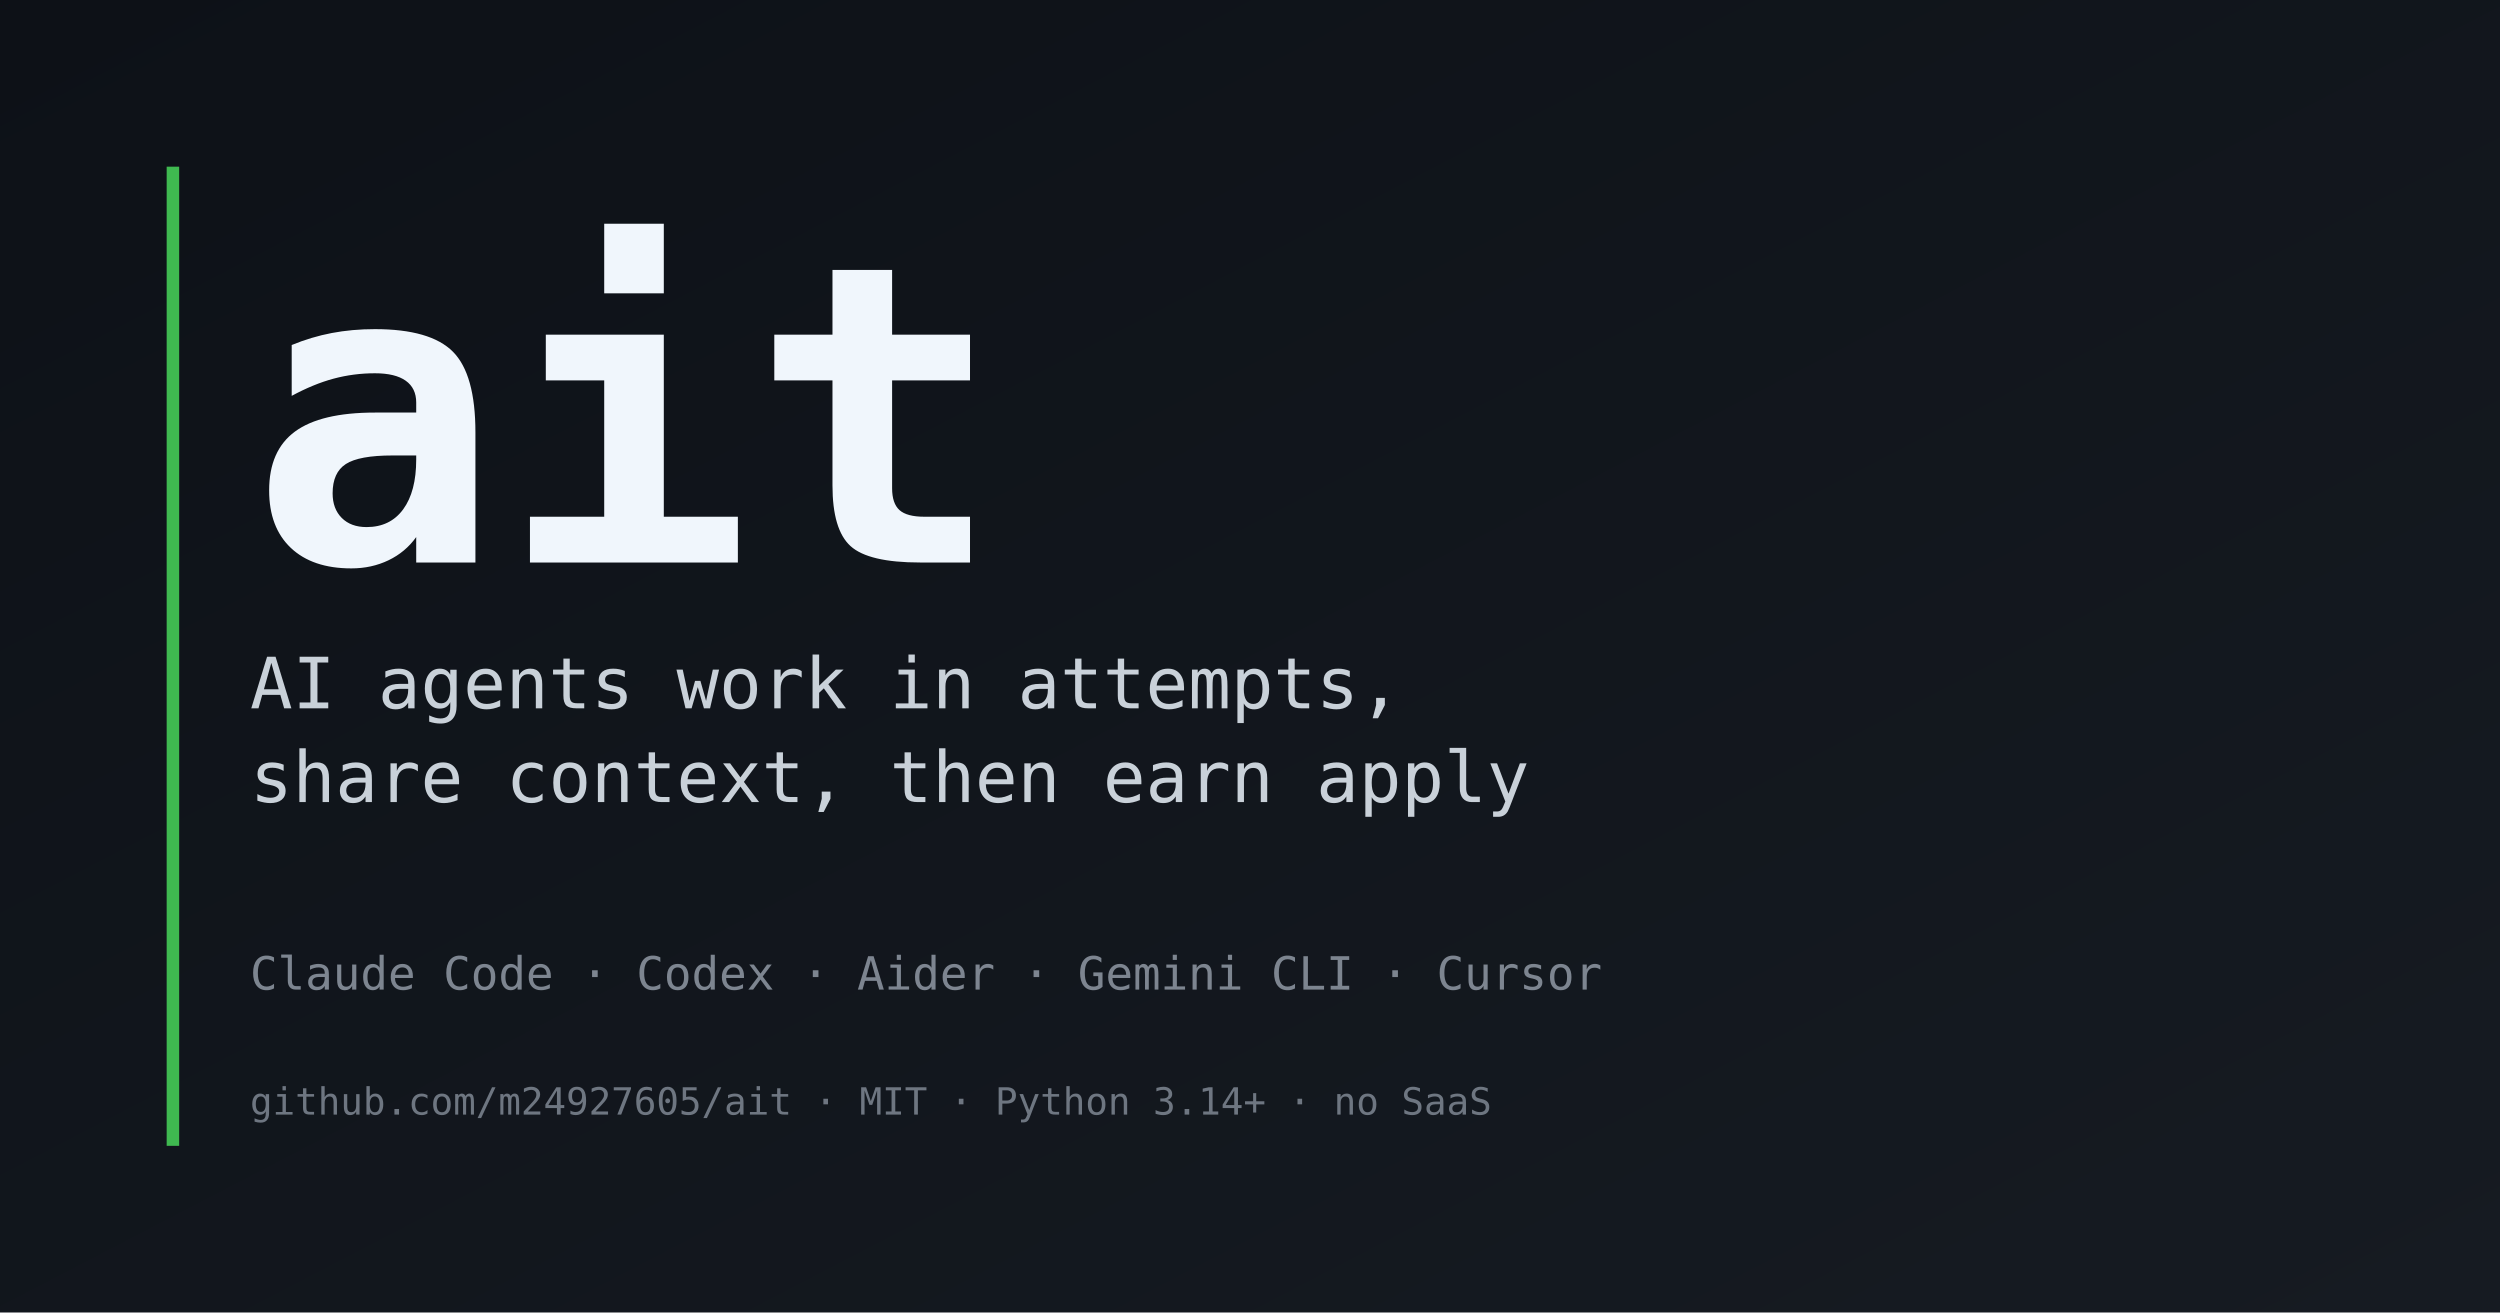
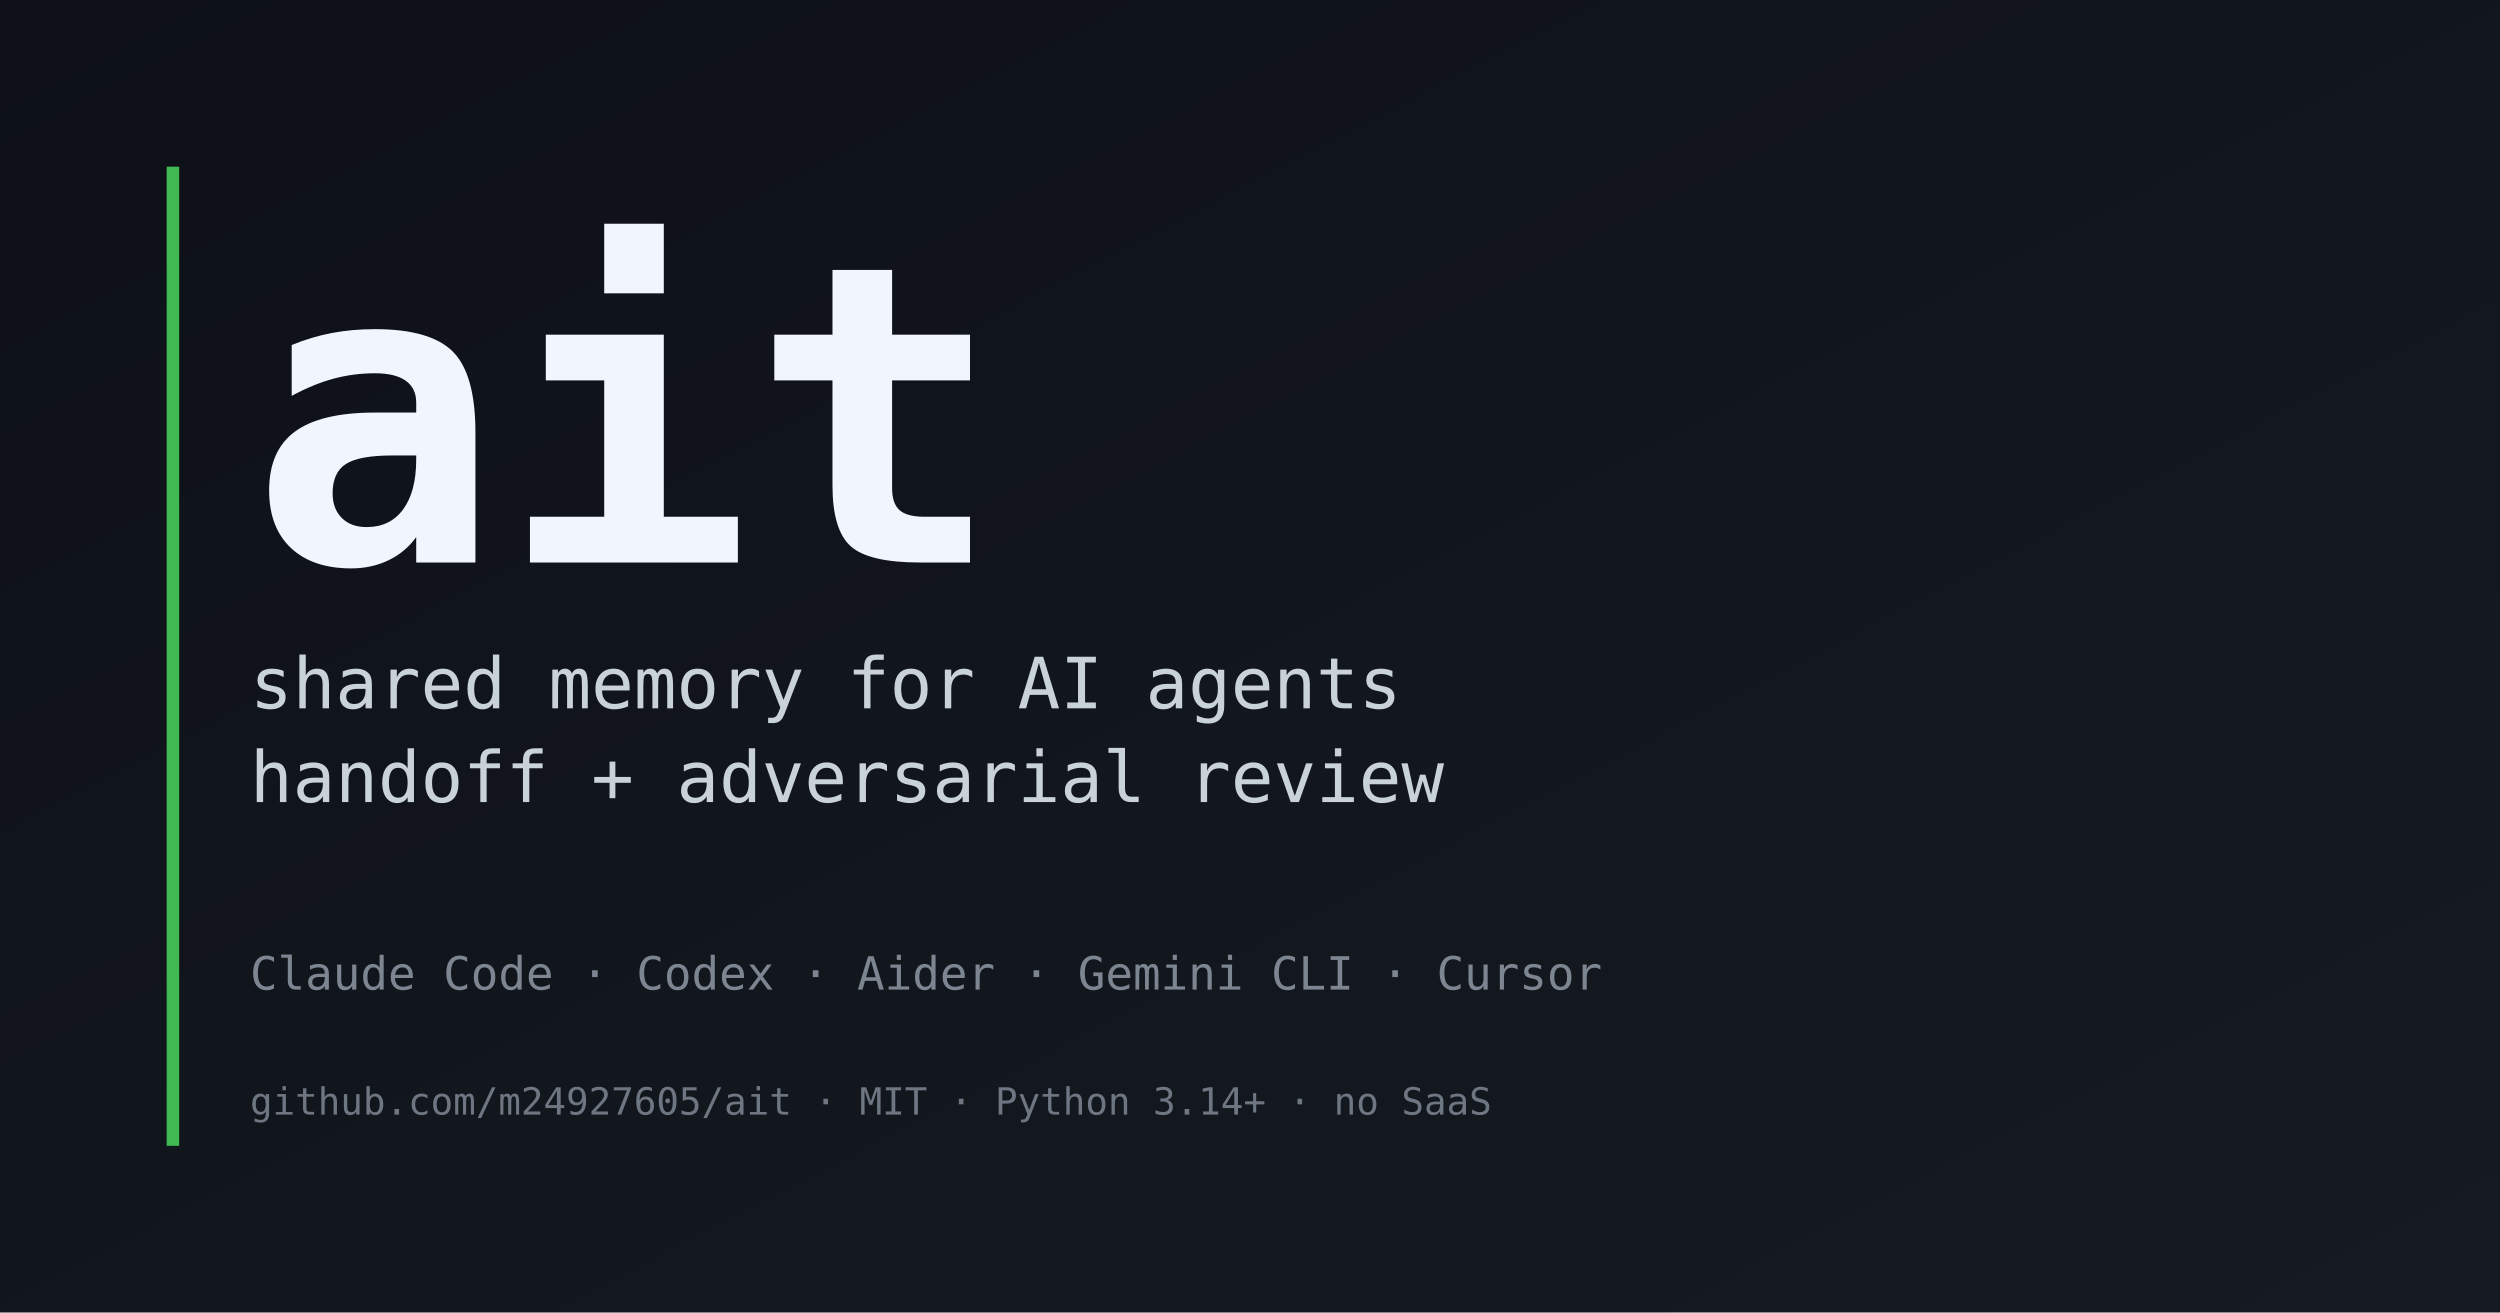
<svg xmlns="http://www.w3.org/2000/svg" width="1200" height="630" viewBox="0 0 1200 630">
  <defs>
    <linearGradient id="bg" x1="0" y1="0" x2="1" y2="1">
      <stop offset="0" stop-color="#0d1117" />
      <stop offset="1" stop-color="#161b22" />
    </linearGradient>
  </defs>
  <rect width="1200" height="630" fill="url(#bg)" />
  <rect x="80" y="80" width="6" height="470" fill="#3fb950" />
  <text x="120" y="270" font-family="Menlo, Consolas, monospace" font-size="200" font-weight="700" fill="#f0f6fc">ait</text>
-   <text x="120" y="340" font-family="Menlo, Consolas, monospace" font-size="34" fill="#c9d1d9">AI agents work in attempts,</text>
-   <text x="120" y="385" font-family="Menlo, Consolas, monospace" font-size="34" fill="#c9d1d9">share context, then earn apply</text>
+   <text x="120" y="340" font-family="Menlo, Consolas, monospace" font-size="34" fill="#c9d1d9">shared memory for AI agents</text>
+   <text x="120" y="385" font-family="Menlo, Consolas, monospace" font-size="34" fill="#c9d1d9">handoff + adversarial review</text>
  <text x="120" y="475" font-family="Menlo, Consolas, monospace" font-size="22" fill="#7d8590">Claude Code  ·  Codex  ·  Aider  ·  Gemini CLI  ·  Cursor</text>
  <text x="120" y="535" font-family="Menlo, Consolas, monospace" font-size="18" fill="#6e7681">github.com/m24927605/ait  ·  MIT  ·  Python 3.14+  ·  no SaaS</text>
</svg>
